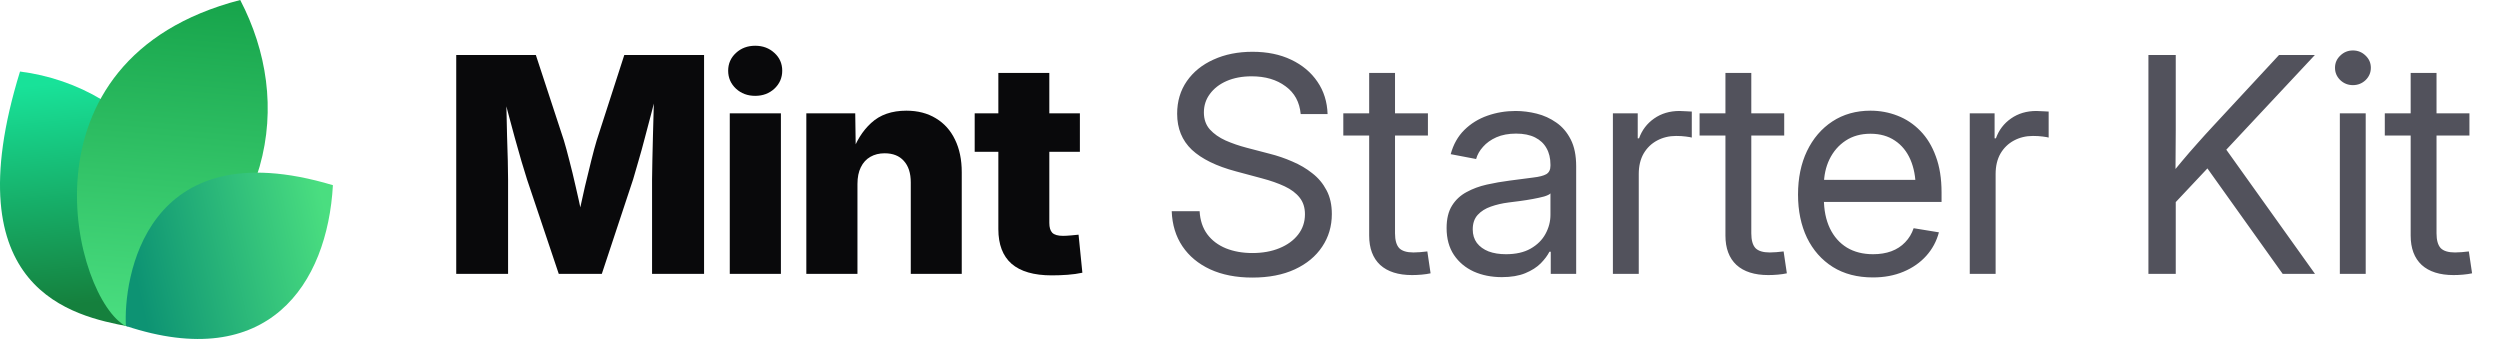
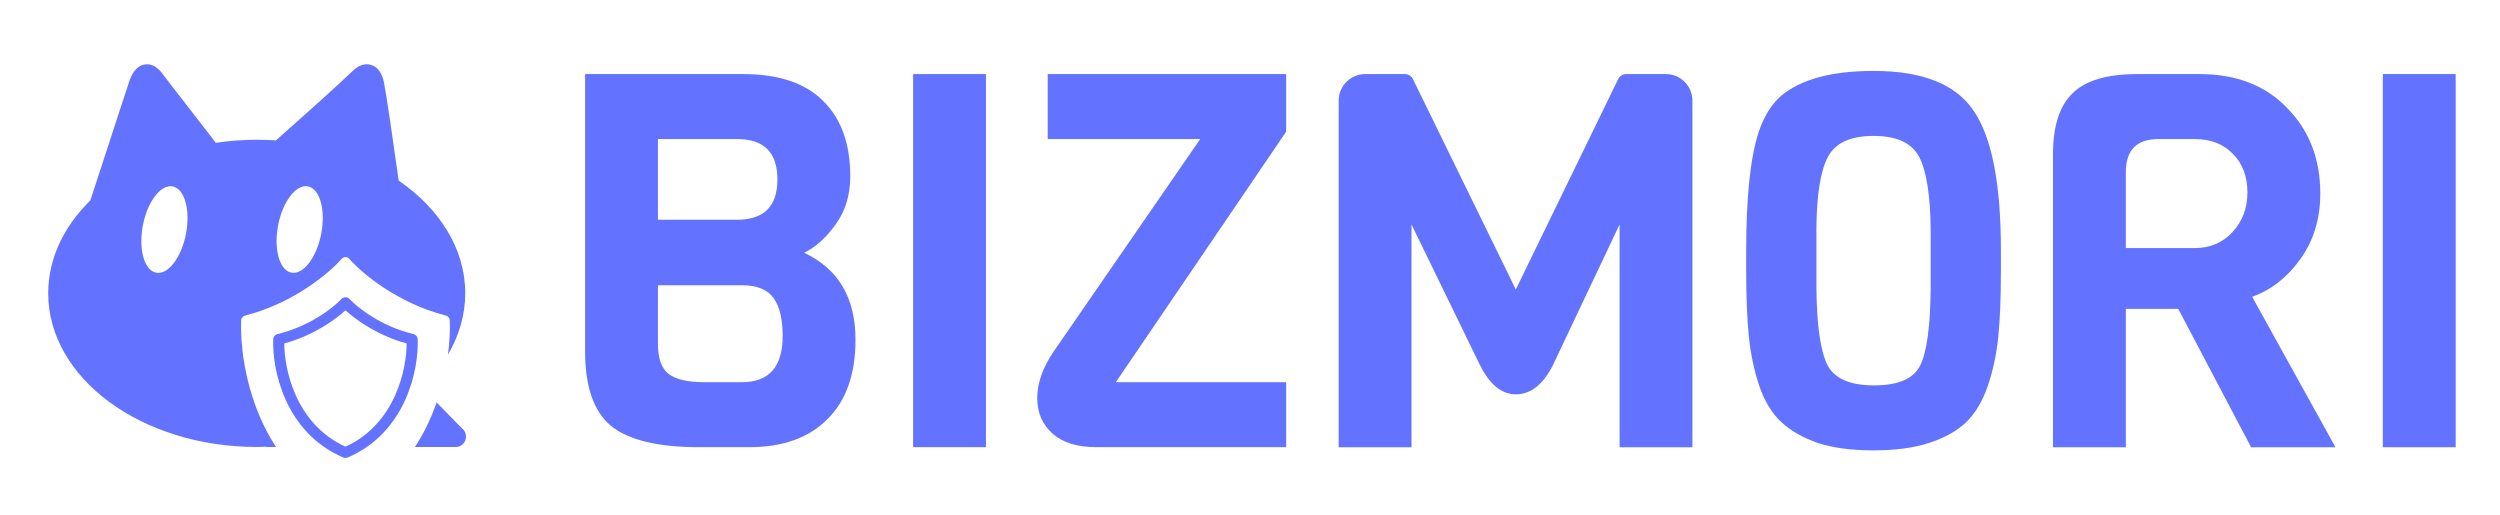
- <svg xmlns="http://www.w3.org/2000/svg" width="177" height="24" viewBox="0 0 177 24" fill="none">
-   <path d="M9.061 23.108C5.268 22.377 -3.391 20.627 1.417 5.064C9.634 6.099 16.973 14.064 9.061 23.108Z" fill="url(#paint0_linear_17557_2020)" />
-   <path d="M8.919 23.094C5.276 21.222 0.784 4.209 17.007 0C20.757 7.193 19.621 16.545 8.919 23.094Z" fill="url(#paint1_linear_17557_2020)" />
-   <path d="M8.914 23.079C8.735 19.882 10.159 9.085 23.57 13.111C23.181 20.123 18.984 26.418 8.914 23.079Z" fill="url(#paint2_linear_17557_2020)" />
-   <path d="M32.301 19.392V3.894H37.938L39.925 9.948C40.036 10.315 40.164 10.787 40.31 11.362C40.462 11.938 40.611 12.552 40.757 13.204C40.91 13.855 41.048 14.483 41.173 15.086C41.305 15.682 41.412 16.192 41.495 16.615H40.695C40.771 16.192 40.871 15.682 40.996 15.086C41.128 14.49 41.267 13.866 41.412 13.214C41.565 12.562 41.714 11.948 41.86 11.373C42.005 10.79 42.133 10.315 42.244 9.948L44.2 3.894H49.848V19.392H46.166V12.704C46.166 12.357 46.173 11.917 46.187 11.383C46.2 10.849 46.214 10.27 46.228 9.646C46.249 9.022 46.266 8.391 46.28 7.753C46.301 7.115 46.311 6.519 46.311 5.964H46.623C46.485 6.561 46.332 7.181 46.166 7.826C45.999 8.471 45.833 9.102 45.666 9.719C45.507 10.336 45.351 10.901 45.198 11.414C45.053 11.928 44.928 12.357 44.824 12.704L42.608 19.392H39.561L37.314 12.704C37.203 12.357 37.072 11.928 36.919 11.414C36.773 10.901 36.614 10.34 36.441 9.729C36.274 9.112 36.104 8.481 35.931 7.836C35.764 7.192 35.608 6.567 35.463 5.964H35.827C35.834 6.512 35.844 7.105 35.858 7.743C35.872 8.374 35.886 9.005 35.9 9.636C35.92 10.26 35.938 10.839 35.952 11.373C35.965 11.907 35.972 12.351 35.972 12.704V19.392H32.301ZM51.668 19.392V8.024H55.288V19.392H51.668ZM53.468 6.786C52.927 6.786 52.473 6.616 52.105 6.276C51.738 5.93 51.554 5.507 51.554 5.007C51.554 4.508 51.738 4.088 52.105 3.749C52.473 3.409 52.927 3.239 53.468 3.239C54.009 3.239 54.463 3.409 54.83 3.749C55.198 4.082 55.382 4.501 55.382 5.007C55.382 5.507 55.198 5.93 54.83 6.276C54.463 6.616 54.009 6.786 53.468 6.786ZM60.708 13.027V19.392H57.088V8.024H60.551L60.593 10.967H60.281C60.593 10.024 61.061 9.268 61.685 8.7C62.309 8.124 63.138 7.836 64.171 7.836C64.975 7.836 65.672 8.017 66.262 8.377C66.851 8.731 67.302 9.234 67.614 9.885C67.933 10.537 68.092 11.307 68.092 12.194V19.392H64.483V12.912C64.483 12.26 64.32 11.754 63.994 11.394C63.675 11.033 63.221 10.853 62.632 10.853C62.25 10.853 61.914 10.936 61.623 11.102C61.332 11.269 61.106 11.515 60.947 11.841C60.787 12.16 60.708 12.555 60.708 13.027ZM76.456 8.024V10.749H69.008V8.024H76.456ZM70.683 5.163H74.292V15.783C74.292 16.102 74.361 16.334 74.5 16.48C74.646 16.625 74.899 16.698 75.259 16.698C75.405 16.698 75.596 16.688 75.831 16.667C76.074 16.646 76.251 16.629 76.362 16.615L76.632 19.309C76.313 19.378 75.963 19.427 75.582 19.455C75.207 19.482 74.836 19.496 74.469 19.496C73.2 19.496 72.25 19.222 71.619 18.674C70.995 18.127 70.683 17.308 70.683 16.22V5.163Z" fill="#09090B" />
-   <path d="M88.667 19.652C87.523 19.652 86.528 19.458 85.682 19.07C84.843 18.681 84.188 18.137 83.716 17.437C83.245 16.736 82.992 15.908 82.957 14.951H84.933C84.968 15.596 85.148 16.14 85.474 16.584C85.8 17.021 86.24 17.354 86.795 17.582C87.35 17.804 87.974 17.915 88.667 17.915C89.388 17.915 90.026 17.801 90.581 17.572C91.143 17.343 91.583 17.024 91.902 16.615C92.228 16.199 92.391 15.717 92.391 15.169C92.391 14.698 92.266 14.306 92.017 13.994C91.767 13.675 91.413 13.408 90.956 13.193C90.498 12.978 89.954 12.787 89.323 12.621L87.502 12.132C86.123 11.765 85.082 11.255 84.382 10.603C83.689 9.944 83.342 9.095 83.342 8.055C83.342 7.174 83.571 6.404 84.028 5.746C84.486 5.087 85.117 4.577 85.921 4.217C86.726 3.849 87.645 3.666 88.678 3.666C89.718 3.666 90.63 3.853 91.413 4.227C92.204 4.602 92.824 5.122 93.275 5.787C93.726 6.446 93.965 7.209 93.993 8.076H92.089C92.013 7.23 91.656 6.574 91.018 6.11C90.387 5.638 89.586 5.403 88.615 5.403C87.95 5.403 87.36 5.513 86.847 5.735C86.341 5.957 85.946 6.262 85.661 6.651C85.377 7.032 85.235 7.469 85.235 7.961C85.235 8.447 85.377 8.849 85.661 9.168C85.946 9.48 86.317 9.74 86.774 9.948C87.232 10.149 87.724 10.319 88.251 10.457L89.884 10.884C90.439 11.023 90.977 11.206 91.496 11.435C92.023 11.657 92.495 11.934 92.911 12.267C93.334 12.593 93.67 12.995 93.92 13.474C94.17 13.945 94.294 14.504 94.294 15.149C94.294 16.015 94.066 16.788 93.608 17.468C93.157 18.148 92.512 18.681 91.673 19.07C90.834 19.458 89.832 19.652 88.667 19.652ZM101.097 8.024V9.594H95.106V8.024H101.097ZM96.937 5.163H98.767V16.521C98.767 17 98.865 17.347 99.059 17.562C99.26 17.77 99.6 17.874 100.078 17.874C100.21 17.874 100.366 17.867 100.546 17.853C100.733 17.832 100.903 17.815 101.056 17.801L101.285 19.351C101.097 19.392 100.886 19.423 100.65 19.444C100.414 19.465 100.189 19.475 99.974 19.475C98.996 19.475 98.244 19.236 97.717 18.758C97.197 18.272 96.937 17.579 96.937 16.677V5.163ZM106.33 19.621C105.595 19.621 104.932 19.489 104.343 19.226C103.754 18.955 103.285 18.564 102.939 18.05C102.592 17.53 102.419 16.896 102.419 16.147C102.419 15.495 102.547 14.965 102.804 14.556C103.06 14.146 103.403 13.828 103.833 13.599C104.263 13.363 104.742 13.186 105.269 13.068C105.796 12.95 106.333 12.857 106.881 12.787C107.574 12.69 108.132 12.617 108.555 12.569C108.978 12.52 109.287 12.441 109.481 12.33C109.675 12.212 109.772 12.014 109.772 11.737V11.654C109.772 11.203 109.679 10.815 109.492 10.489C109.311 10.163 109.041 9.91 108.68 9.729C108.32 9.549 107.872 9.459 107.338 9.459C106.805 9.459 106.34 9.546 105.945 9.719C105.556 9.892 105.241 10.118 104.998 10.395C104.755 10.665 104.593 10.953 104.509 11.258L102.71 10.915C102.897 10.222 103.22 9.65 103.677 9.199C104.135 8.748 104.679 8.412 105.31 8.19C105.941 7.968 106.607 7.857 107.307 7.857C107.8 7.857 108.295 7.92 108.795 8.044C109.301 8.169 109.765 8.381 110.188 8.679C110.611 8.97 110.951 9.369 111.208 9.875C111.464 10.374 111.593 11.005 111.593 11.768V19.392H109.793V17.822H109.7C109.568 18.085 109.363 18.359 109.086 18.643C108.809 18.921 108.444 19.153 107.994 19.34C107.543 19.527 106.988 19.621 106.33 19.621ZM106.621 17.998C107.321 17.998 107.904 17.867 108.368 17.603C108.84 17.333 109.19 16.986 109.419 16.563C109.654 16.133 109.772 15.682 109.772 15.211V13.692C109.703 13.769 109.554 13.841 109.325 13.911C109.096 13.973 108.829 14.032 108.524 14.088C108.226 14.143 107.921 14.192 107.609 14.233C107.304 14.275 107.033 14.309 106.798 14.337C106.354 14.393 105.938 14.49 105.549 14.628C105.168 14.76 104.86 14.954 104.624 15.211C104.388 15.467 104.27 15.811 104.27 16.241C104.27 16.615 104.367 16.934 104.561 17.198C104.762 17.461 105.04 17.662 105.393 17.801C105.747 17.933 106.156 17.998 106.621 17.998ZM114.193 19.392V8.024H115.951V9.792H116.045C116.253 9.209 116.61 8.741 117.116 8.388C117.622 8.034 118.219 7.857 118.905 7.857C119.058 7.857 119.217 7.864 119.384 7.878C119.55 7.885 119.682 7.892 119.779 7.899V9.74C119.716 9.719 119.578 9.695 119.363 9.667C119.155 9.639 118.922 9.625 118.666 9.625C118.174 9.625 117.726 9.733 117.324 9.948C116.922 10.163 116.603 10.471 116.367 10.874C116.138 11.276 116.024 11.758 116.024 12.319V19.392H114.193ZM126.322 8.024V9.594H120.33V8.024H126.322ZM122.161 5.163H123.992V16.521C123.992 17 124.089 17.347 124.283 17.562C124.484 17.77 124.824 17.874 125.302 17.874C125.434 17.874 125.59 17.867 125.77 17.853C125.958 17.832 126.127 17.815 126.28 17.801L126.509 19.351C126.322 19.392 126.11 19.423 125.874 19.444C125.639 19.465 125.413 19.475 125.198 19.475C124.221 19.475 123.468 19.236 122.941 18.758C122.421 18.272 122.161 17.579 122.161 16.677V5.163ZM132.604 19.642C131.502 19.642 130.555 19.396 129.765 18.903C128.974 18.404 128.364 17.714 127.934 16.834C127.511 15.946 127.3 14.927 127.3 13.775C127.3 12.611 127.511 11.584 127.934 10.697C128.364 9.802 128.964 9.102 129.734 8.596C130.51 8.089 131.408 7.836 132.428 7.836C133.1 7.836 133.738 7.954 134.341 8.19C134.952 8.426 135.489 8.783 135.954 9.261C136.425 9.74 136.793 10.343 137.056 11.071C137.327 11.792 137.462 12.645 137.462 13.63V14.296H128.433V12.735H136.463L135.631 13.297C135.631 12.541 135.506 11.876 135.257 11.3C135.007 10.725 134.643 10.277 134.165 9.958C133.686 9.632 133.107 9.469 132.428 9.469C131.748 9.469 131.162 9.632 130.67 9.958C130.177 10.284 129.796 10.725 129.526 11.279C129.262 11.827 129.13 12.441 129.13 13.12V14.046C129.13 14.864 129.273 15.572 129.557 16.168C129.841 16.757 130.243 17.211 130.763 17.53C131.283 17.842 131.901 17.998 132.615 17.998C133.093 17.998 133.523 17.929 133.905 17.79C134.293 17.645 134.619 17.433 134.882 17.156C135.153 16.879 135.354 16.546 135.486 16.157L137.275 16.449C137.108 17.08 136.81 17.634 136.38 18.113C135.95 18.591 135.413 18.966 134.768 19.236C134.123 19.507 133.402 19.642 132.604 19.642ZM139.459 19.392V8.024H141.217V9.792H141.311C141.519 9.209 141.876 8.741 142.382 8.388C142.888 8.034 143.485 7.857 144.171 7.857C144.324 7.857 144.483 7.864 144.649 7.878C144.816 7.885 144.948 7.892 145.045 7.899V9.74C144.982 9.719 144.844 9.695 144.629 9.667C144.421 9.639 144.188 9.625 143.932 9.625C143.439 9.625 142.992 9.733 142.59 9.948C142.188 10.163 141.869 10.471 141.633 10.874C141.404 11.276 141.29 11.758 141.29 12.319V19.392H139.459ZM153.429 14.961V12.715C153.783 12.257 154.136 11.82 154.49 11.404C154.844 10.981 155.204 10.565 155.572 10.156C155.939 9.74 156.314 9.327 156.695 8.918L161.355 3.894H163.893L157.277 10.967H157.184L153.429 14.961ZM152.108 19.392V3.894H154.043V9.241L154.022 12.559L154.043 13.505V19.392H152.108ZM161.615 19.392L155.967 11.477L157.173 9.969L163.903 19.392H161.615ZM165.661 19.392V8.024H167.492V19.392H165.661ZM166.587 6.027C166.24 6.027 165.942 5.909 165.692 5.673C165.443 5.43 165.318 5.139 165.318 4.799C165.318 4.459 165.443 4.172 165.692 3.936C165.942 3.693 166.24 3.572 166.587 3.572C166.934 3.572 167.232 3.693 167.482 3.936C167.731 4.172 167.856 4.459 167.856 4.799C167.856 5.139 167.731 5.43 167.482 5.673C167.232 5.909 166.934 6.027 166.587 6.027ZM174.836 8.024V9.594H168.844V8.024H174.836ZM170.675 5.163H172.506V16.521C172.506 17 172.603 17.347 172.797 17.562C172.998 17.77 173.338 17.874 173.816 17.874C173.948 17.874 174.104 17.867 174.284 17.853C174.472 17.832 174.641 17.815 174.794 17.801L175.023 19.351C174.836 19.392 174.624 19.423 174.388 19.444C174.153 19.465 173.927 19.475 173.712 19.475C172.735 19.475 171.982 19.236 171.455 18.758C170.935 18.272 170.675 17.579 170.675 16.677V5.163Z" fill="#52525C" />
-   <defs>
-     <linearGradient id="paint0_linear_17557_2020" x1="3.776" y1="5.916" x2="5.232" y2="21.559" gradientUnits="userSpaceOnUse">
-       <stop stop-color="#18E299" />
-       <stop offset="1" stop-color="#15803D" />
-     </linearGradient>
-     <linearGradient id="paint1_linear_17557_2020" x1="12.171" y1="-0.718" x2="10.19" y2="22.983" gradientUnits="userSpaceOnUse">
-       <stop stop-color="#16A34A" />
-       <stop offset="1" stop-color="#4ADE80" />
-     </linearGradient>
-     <linearGradient id="paint2_linear_17557_2020" x1="23.133" y1="15.353" x2="9.338" y2="18.52" gradientUnits="userSpaceOnUse">
-       <stop stop-color="#4ADE80" />
-       <stop offset="1" stop-color="#0D9373" />
-     </linearGradient>
-   </defs>
+ <svg xmlns="http://www.w3.org/2000/svg" width="282" height="58" viewBox="0 0 282 58" fill="none">
+   <path fill-rule="evenodd" clip-rule="evenodd" d="M50.737 36.149C50.778 37.21 50.726 38.531 50.531 39.999C51.783 37.878 52.478 35.535 52.478 33.078C52.478 28.05 49.58 23.541 44.972 20.37C44.229 15.069 43.61 10.883 43.337 9.446C43.263 9.001 42.991 7.638 41.827 7.316C41.133 7.118 40.414 7.366 39.721 8.059C38.168 9.571 34.443 12.885 32.267 14.82L32.266 14.821C31.804 15.232 31.412 15.581 31.125 15.837C30.407 15.788 29.689 15.763 28.97 15.763C27.385 15.763 25.824 15.887 24.338 16.11C24.291 16.047 24.241 15.982 24.189 15.913C24.077 15.765 23.953 15.602 23.818 15.416C23.68 15.239 23.529 15.045 23.367 14.837L23.364 14.835C22.914 14.257 22.382 13.574 21.836 12.865C21.367 12.255 20.872 11.619 20.392 11.002C19.605 9.992 18.857 9.03 18.319 8.307C17.749 7.539 17.105 7.167 16.386 7.267C15.198 7.412 14.745 8.698 14.588 9.147L14.578 9.174C14.43 9.645 14.132 10.586 13.686 11.899C13.439 12.656 13.15 13.542 12.826 14.539C12.11 16.738 11.216 19.481 10.194 22.6C7.221 25.523 5.438 29.14 5.438 33.078C5.438 42.665 15.965 50.418 28.97 50.418C29.292 50.418 29.614 50.418 29.912 50.393C29.936 50.393 29.967 50.399 29.998 50.406C30.029 50.412 30.06 50.418 30.085 50.418H31.13C30.37 49.255 29.744 48.041 29.233 46.822C27.553 42.812 27.1 38.718 27.201 36.149C27.211 35.884 27.393 35.657 27.646 35.593C33.136 34.199 37.184 30.752 38.511 29.222C38.532 29.196 38.555 29.171 38.581 29.148C38.693 29.049 38.831 29 38.969 29C39.106 29 39.245 29.049 39.356 29.148C39.383 29.171 39.406 29.196 39.427 29.222C40.753 30.752 44.802 34.199 50.291 35.593C50.545 35.657 50.726 35.884 50.737 36.149ZM20.98 26.358C21.494 23.671 20.821 21.284 19.477 21.027C18.134 20.77 16.628 22.74 16.114 25.428C15.6 28.115 16.273 30.502 17.617 30.759C18.96 31.016 20.466 29.046 20.98 26.358ZM34.733 21.023C36.077 21.28 36.75 23.667 36.236 26.354C35.722 29.042 34.216 31.012 32.873 30.755C31.529 30.498 30.856 28.111 31.37 25.424C31.884 22.736 33.39 20.766 34.733 21.023Z" fill="#6373FF" />
+   <path d="M52.106 48.312L49.251 45.395C49.086 45.87 48.903 46.347 48.704 46.822C48.194 48.041 47.568 49.255 46.808 50.418H51.413C52.528 50.418 52.974 48.981 52.106 48.312Z" fill="#6373FF" />
+   <path fill-rule="evenodd" clip-rule="evenodd" d="M39.412 33.708C39.36 33.658 39.301 33.618 39.238 33.59C39.153 33.55 39.061 33.531 38.969 33.531C38.877 33.531 38.785 33.55 38.7 33.59C38.636 33.618 38.577 33.658 38.525 33.708C38.514 33.719 38.504 33.73 38.493 33.741C37.632 34.673 34.945 36.818 31.298 37.684C31.027 37.748 30.833 37.977 30.822 38.246C30.752 39.893 31.062 42.503 32.208 45.06C33.358 47.626 35.367 50.172 38.711 51.603L38.726 51.609C38.805 51.641 38.888 51.656 38.969 51.656C39.05 51.656 39.133 51.641 39.212 51.609L39.226 51.603C42.571 50.172 44.579 47.626 45.729 45.06C46.875 42.503 47.185 39.893 47.116 38.246C47.105 37.977 46.91 37.748 46.639 37.684C42.993 36.818 40.306 34.673 39.444 33.741C39.434 33.73 39.423 33.719 39.412 33.708ZM32.067 38.738C35.282 37.87 37.75 36.124 38.969 35.002C40.188 36.124 42.656 37.87 45.87 38.738C45.864 40.237 45.541 42.431 44.577 44.582C43.548 46.879 41.804 49.092 38.969 50.387C36.133 49.092 34.39 46.879 33.36 44.582C32.397 42.431 32.073 40.237 32.067 38.738Z" fill="#6373FF" />
+   <path d="M145.077 50.44H123.679C121.512 50.44 119.857 49.928 118.714 48.903C117.571 47.879 117 46.539 117 44.884C117 43.229 117.611 41.495 118.832 39.682L135.383 15.684H118.182V8.355H145.077V14.857L125.866 43.111H145.077V50.44Z" fill="#6373FF" />
+   <path d="M111.216 50.44H103V8.355H111.216V50.44Z" fill="#6373FF" />
+   <path d="M96.5 38.323C96.5 42.224 95.436 45.219 93.308 47.307C91.22 49.396 88.284 50.44 84.501 50.44H78.827C74.177 50.44 70.867 49.633 68.896 48.017C66.965 46.401 66 43.603 66 39.623V8.355H83.792C87.811 8.355 90.826 9.36 92.835 11.37C94.884 13.379 95.909 16.216 95.909 19.881C95.909 22.009 95.357 23.822 94.254 25.319C93.19 26.817 92.008 27.881 90.707 28.511C94.569 30.324 96.5 33.594 96.5 38.323ZM83.141 24.787C86.176 24.787 87.693 23.27 87.693 20.236C87.693 17.202 86.176 15.684 83.141 15.684H74.216V24.787H83.141ZM88.284 37.909C88.284 36.018 87.949 34.599 87.279 33.653C86.609 32.668 85.407 32.176 83.674 32.176H74.216V38.796C74.216 40.411 74.61 41.535 75.398 42.165C76.226 42.796 77.566 43.111 79.418 43.111H83.674C86.747 43.111 88.284 41.377 88.284 37.909Z" fill="#6373FF" />
+   <path d="M277 50.449H268.782V8.355H277V50.449Z" fill="#6373FF" />
+   <path d="M263.443 50.449H253.925L245.707 34.841H239.795V50.449H231.577V17.4C231.577 14.247 232.306 11.961 233.765 10.542C235.223 9.084 237.667 8.355 241.096 8.355H248.072C252.25 8.355 255.561 9.636 258.004 12.198C260.487 14.72 261.729 17.932 261.729 21.834C261.729 24.672 260.98 27.136 259.482 29.224C258.024 31.274 256.211 32.693 254.043 33.481L263.443 50.449ZM247.54 27.983C249.274 27.983 250.693 27.392 251.796 26.209C252.939 24.987 253.511 23.49 253.511 21.716C253.511 19.903 252.959 18.445 251.856 17.341C250.791 16.238 249.353 15.686 247.54 15.686H243.46C241.017 15.686 239.795 16.927 239.795 19.41V27.983H247.54Z" fill="#6373FF" />
+   <path d="M225.702 28.219V30.643C225.702 33.56 225.604 36.004 225.407 37.974C225.21 39.945 224.816 41.797 224.224 43.532C223.633 45.266 222.806 46.645 221.741 47.67C220.677 48.656 219.278 49.424 217.544 49.976C215.849 50.528 213.78 50.803 211.336 50.803C208.892 50.803 206.804 50.528 205.069 49.976C203.374 49.385 201.995 48.596 200.931 47.611C199.867 46.626 199.039 45.266 198.448 43.532C197.857 41.758 197.462 39.886 197.265 37.915C197.068 35.944 196.97 33.481 196.97 30.525V28.279C196.97 22.209 197.443 17.735 198.389 14.858C198.98 13.124 199.808 11.784 200.872 10.838C203.118 8.946 206.606 8 211.336 8C216.854 8 220.618 9.498 222.628 12.493C224.678 15.489 225.702 20.731 225.702 28.219ZM217.78 32.476V25.914C217.741 22.012 217.307 19.272 216.48 17.696C215.652 16.119 213.937 15.331 211.336 15.331C208.735 15.331 207.02 16.119 206.193 17.696C205.365 19.233 204.931 21.893 204.892 25.677V32.476C204.931 36.693 205.345 39.59 206.133 41.167C206.922 42.704 208.676 43.472 211.395 43.472C214.115 43.472 215.849 42.724 216.598 41.226C217.347 39.728 217.741 36.812 217.78 32.476Z" fill="#6373FF" />
+   <path d="M182.689 25.322L175.121 41.285C174.018 43.413 172.638 44.478 170.983 44.478C169.367 44.478 168.007 43.354 166.904 41.108L159.218 25.322V50.449H151V11.355C151 9.698 152.343 8.355 154 8.355H158.475C158.857 8.355 159.206 8.572 159.374 8.915L170.983 32.653L182.533 8.917C182.701 8.573 183.05 8.355 183.433 8.355H187.907C189.563 8.355 190.907 9.698 190.907 11.355V50.449H182.689V25.322Z" fill="#6373FF" />
</svg>
